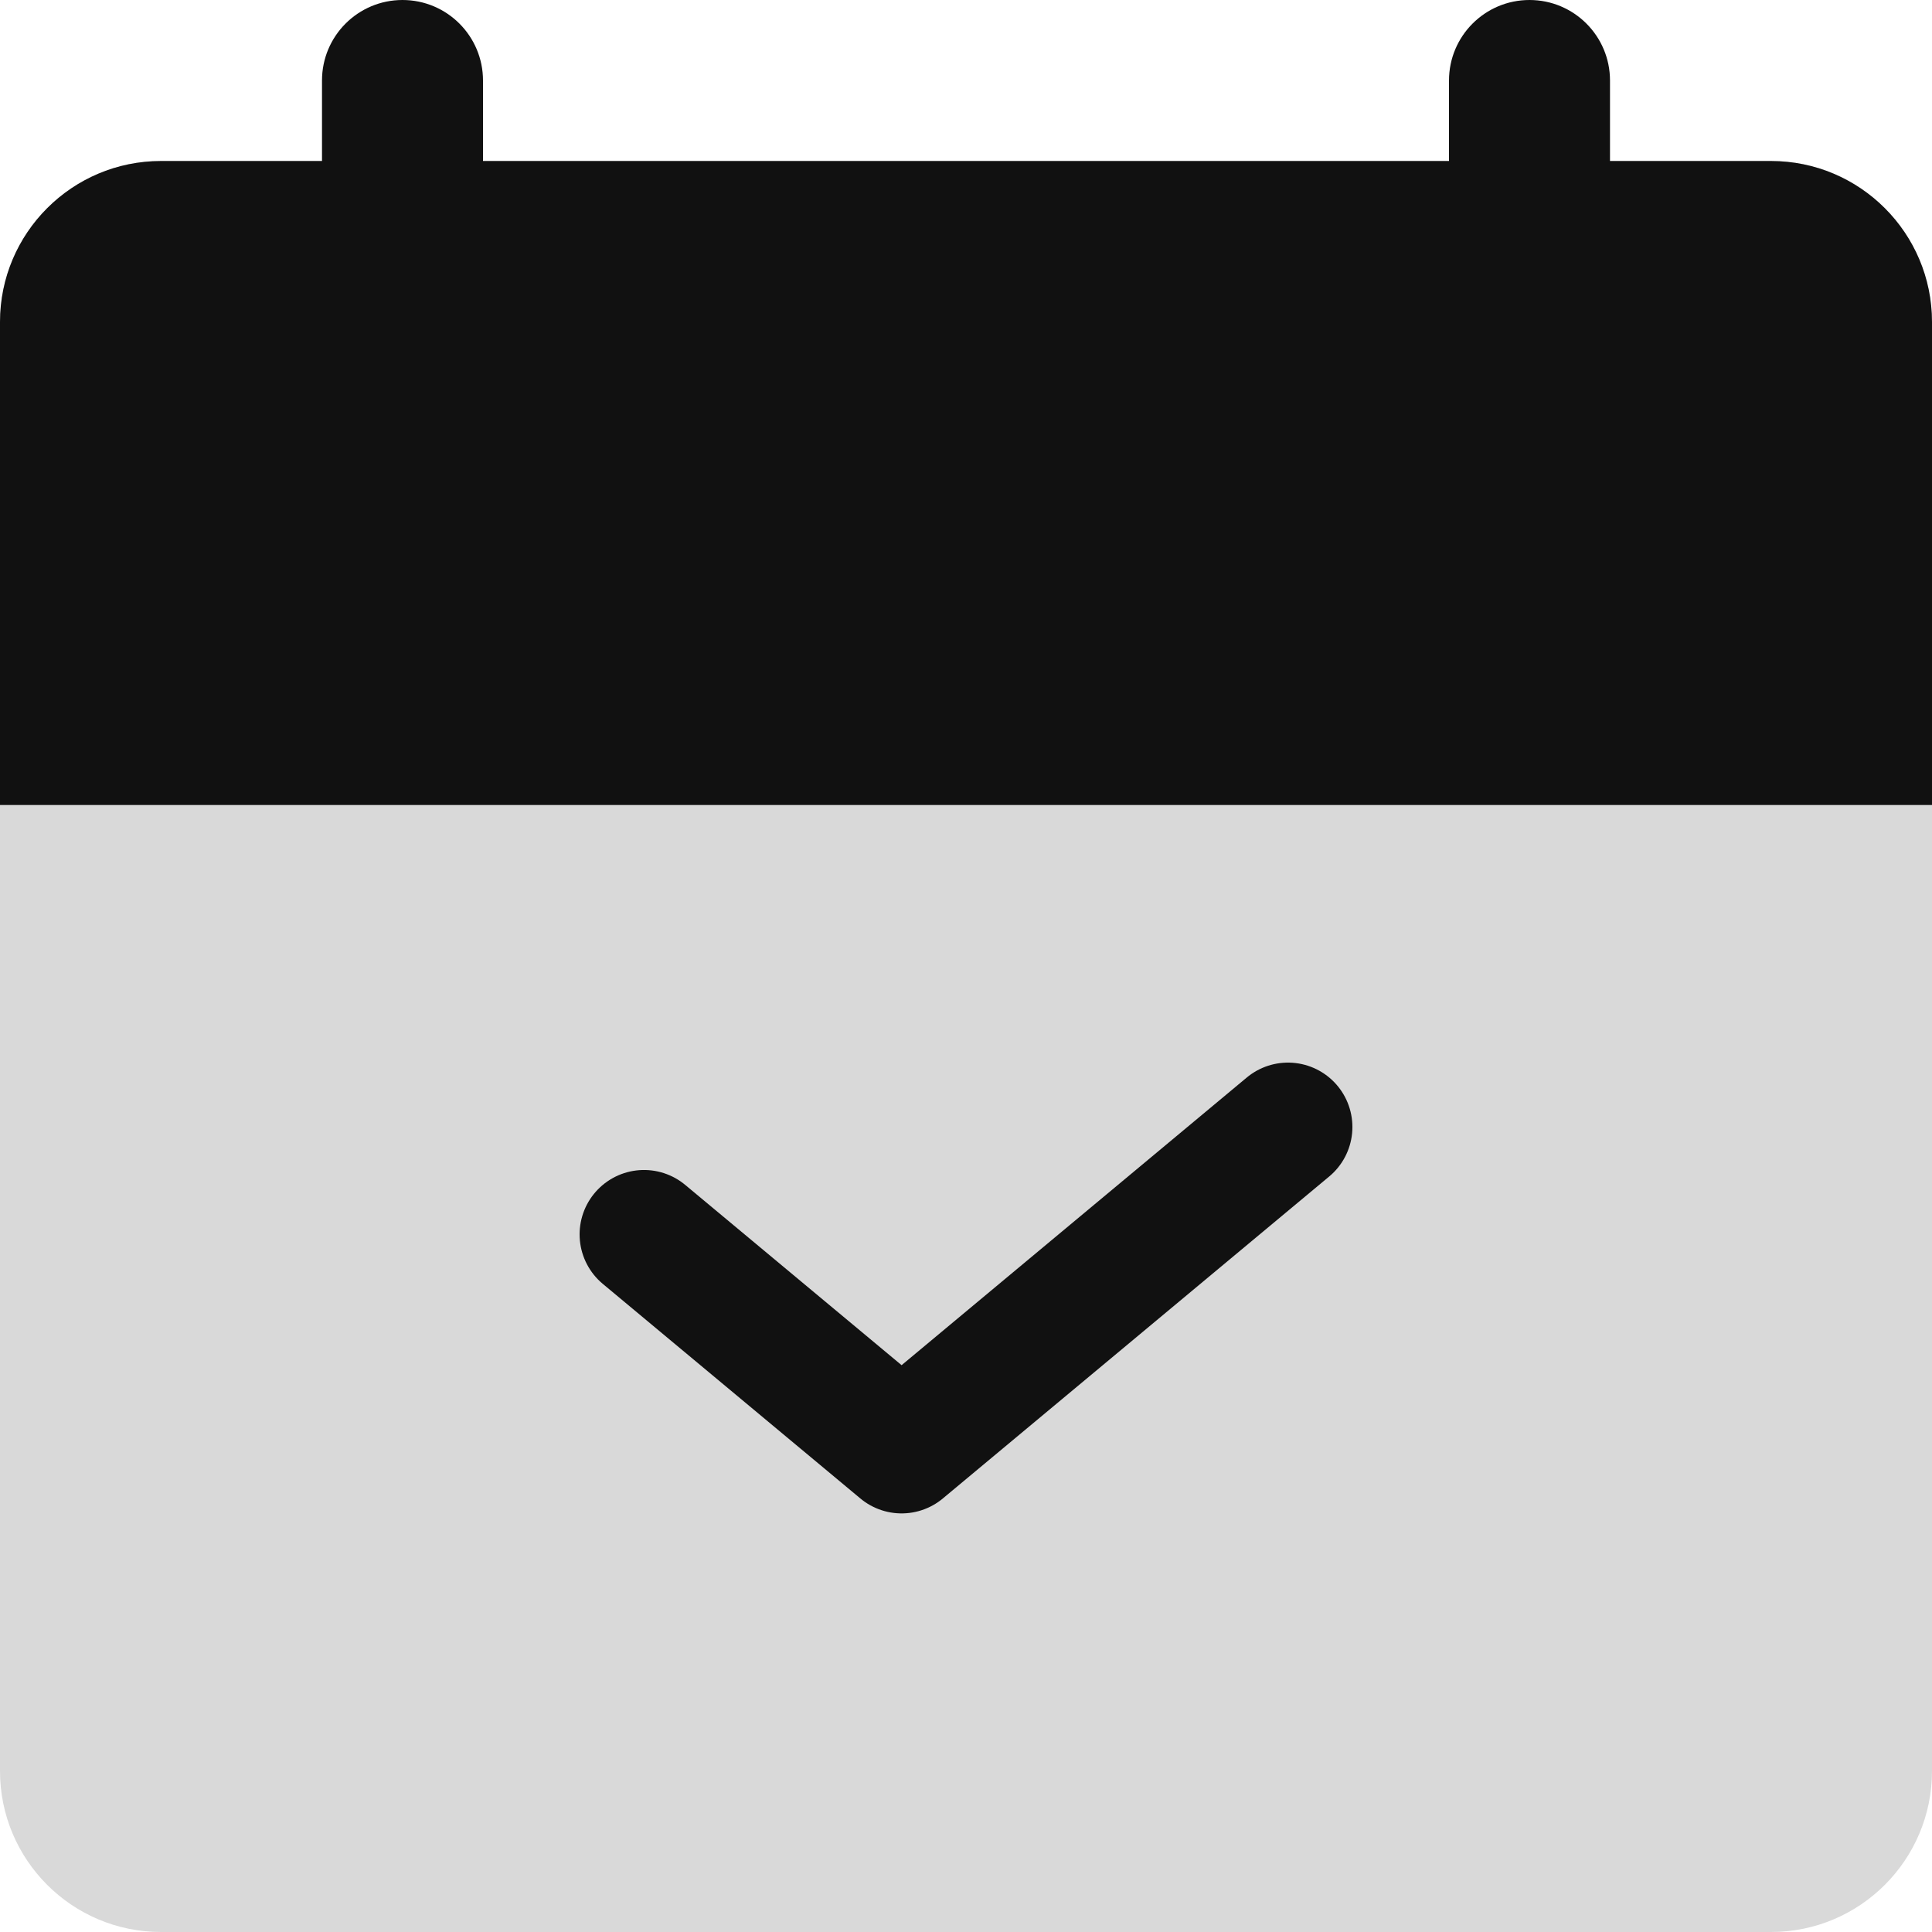
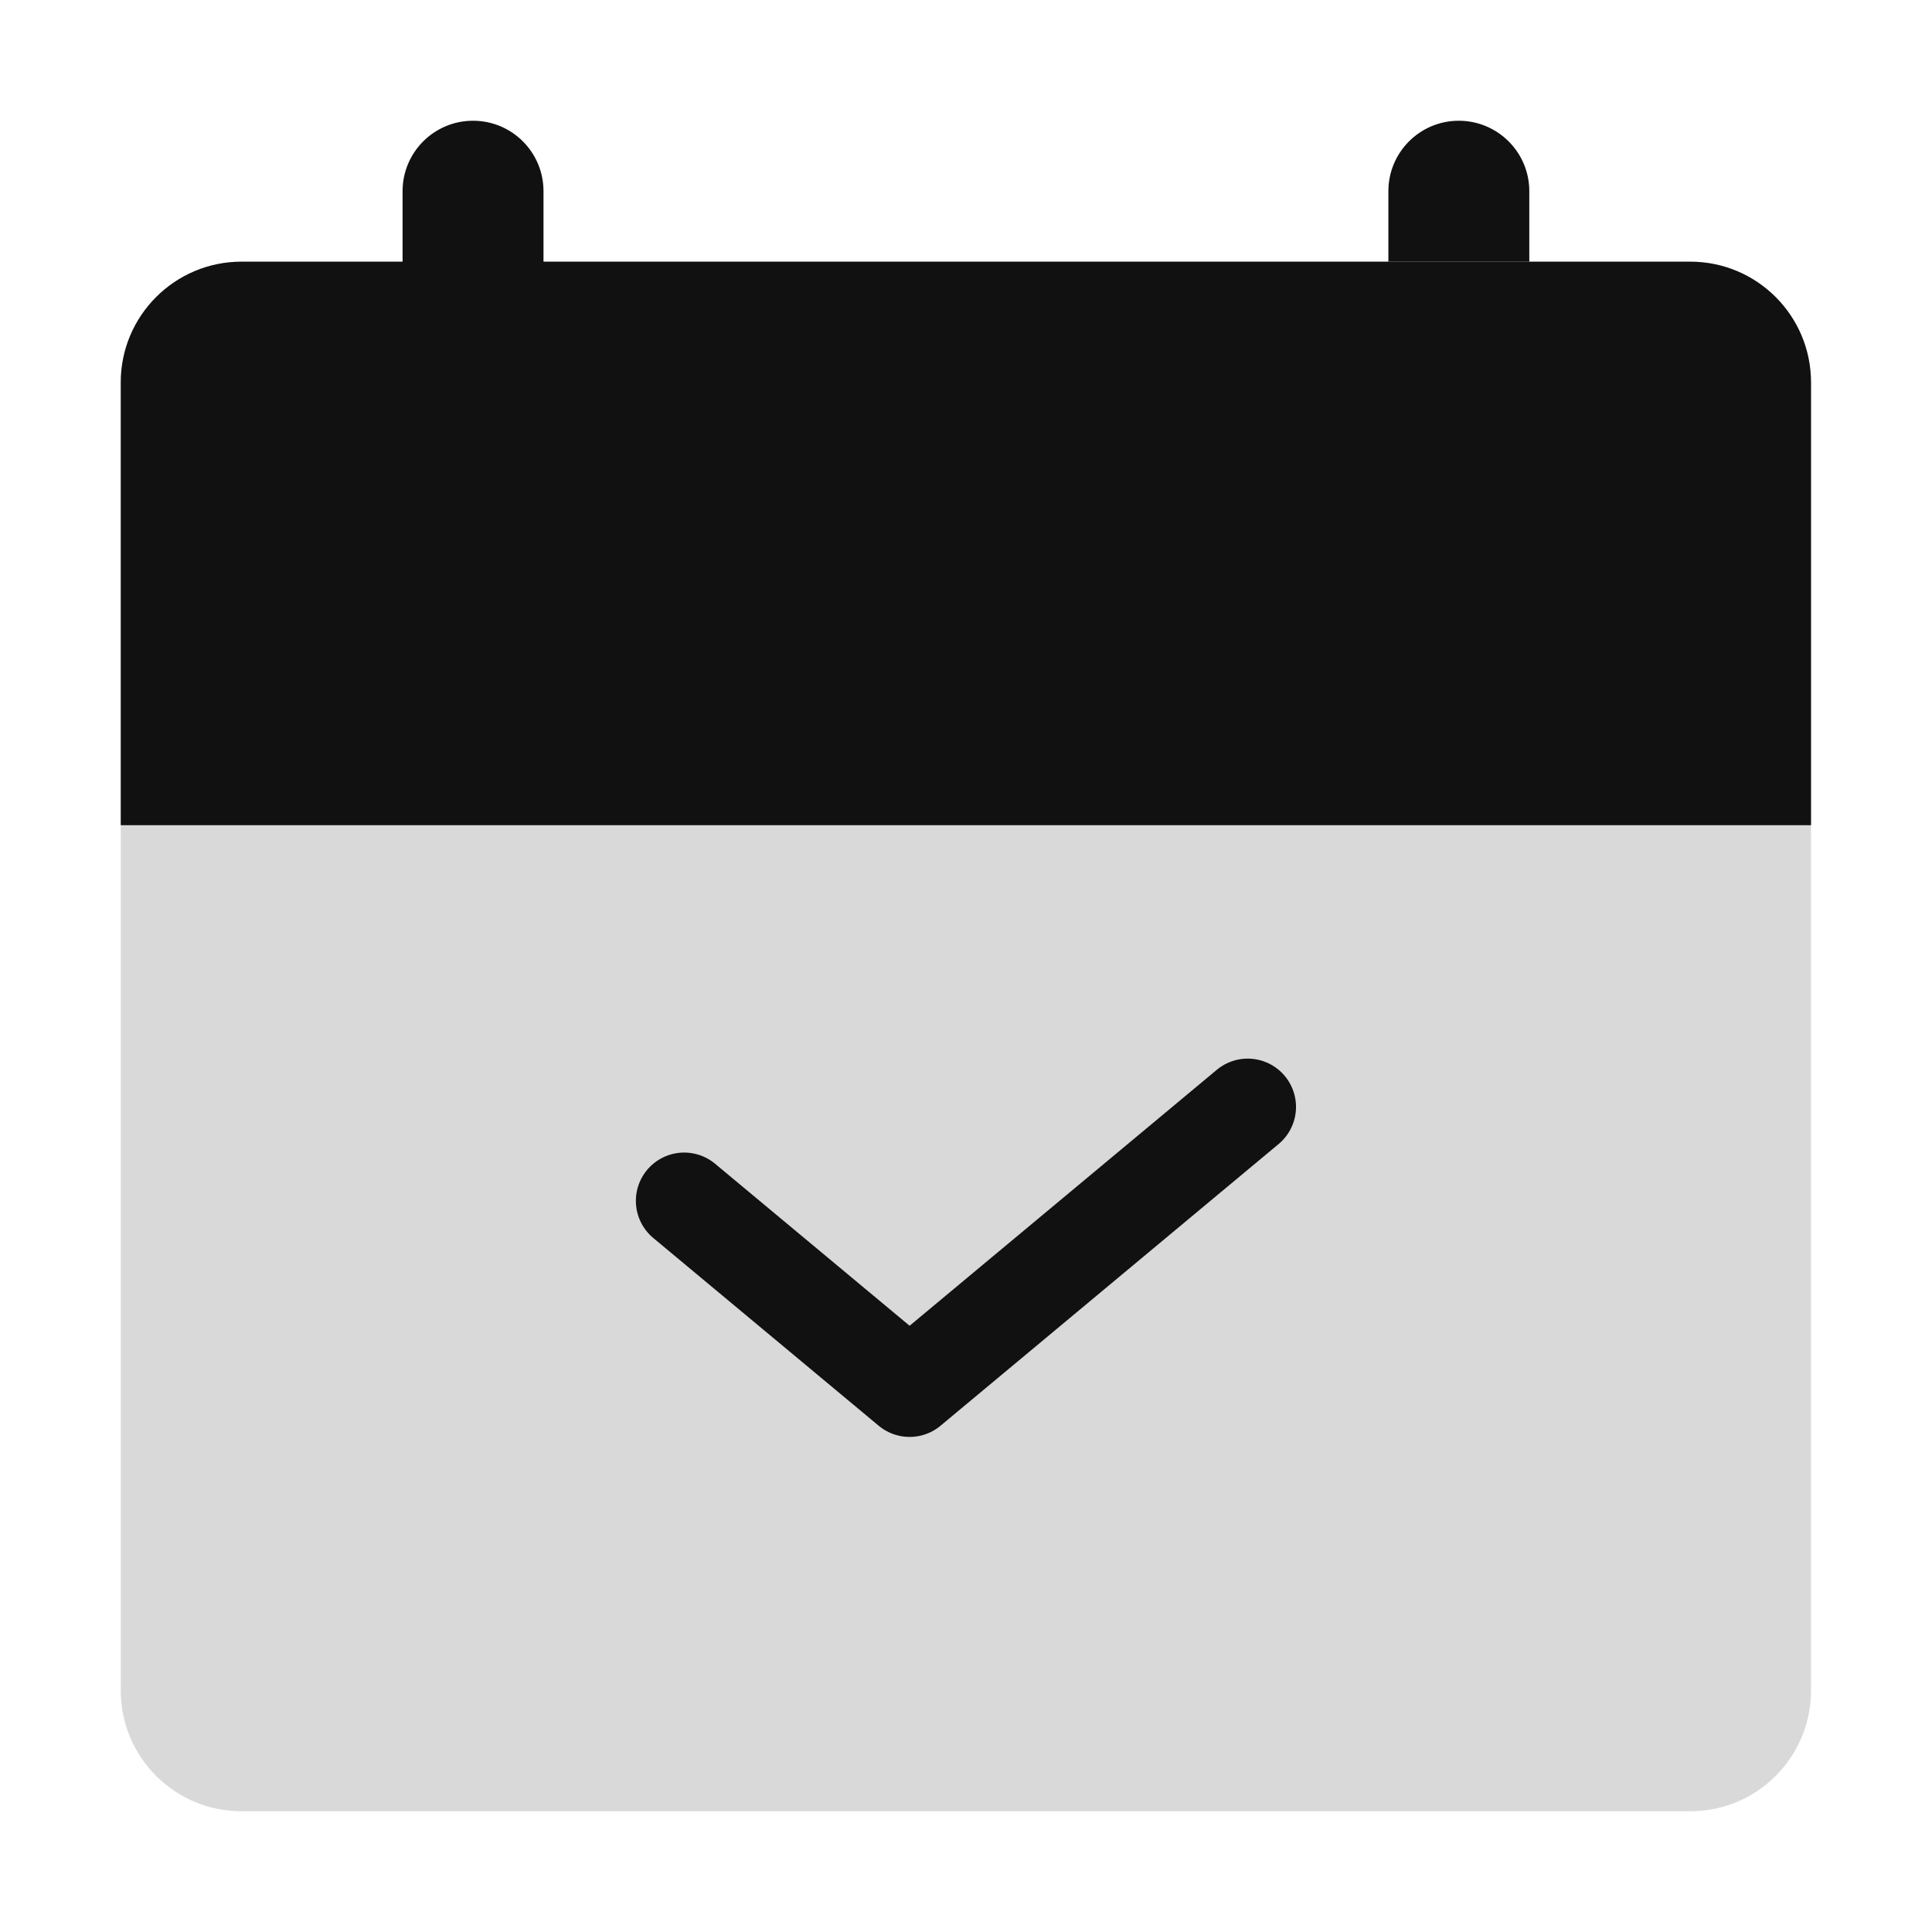
- <svg xmlns="http://www.w3.org/2000/svg" width="12" height="12" viewBox="0 0 12 12" fill="none">
-   <rect y="1" width="12" height="11" rx="1" fill="#D9D9D9" />
-   <path d="M0 2C0 1.448 0.448 1 1 1H11C11.552 1 12 1.448 12 2V5H0V2Z" fill="#111111" />
-   <rect x="2" width="1" height="2" rx="0.5" fill="#111111" />
-   <rect x="9" width="1" height="2" rx="0.5" fill="#111111" />
-   <path d="M4 7.667L5.6 9L8 7" stroke="#111111" stroke-width="0.8" stroke-linecap="round" stroke-linejoin="round" />
+ <svg xmlns="http://www.w3.org/2000/svg" width="16" height="16" viewBox="0 0 16 16" fill="none">
+   <path d="M1 3.167C1 2.615 1.448 2.167 2 2.167H13.998C14.551 2.167 14.998 2.615 14.998 3.167V14C14.998 14.553 14.551 15 13.998 15H2C1.448 15 1 14.553 1 14V3.167Z" fill="#D9D9D9" />
+   <path d="M1 3.167C1 2.615 1.448 2.167 2 2.167H13.998C14.551 2.167 14.998 2.615 14.998 3.167V6.834H1V3.167Z" fill="#111111" />
+   <rect x="3.334" y="1" width="1.167" height="2.333" rx="0.583" fill="#111111" />
+   <path d="M11.498 1.583C11.498 1.261 11.759 1 12.081 1C12.403 1 12.665 1.261 12.665 1.583V2.167H11.498V1.583Z" fill="#111111" />
+   <path d="M5.666 9.945L7.533 11.5L10.333 9.167" stroke="#111111" stroke-width="0.8" stroke-linecap="round" stroke-linejoin="round" />
</svg>
